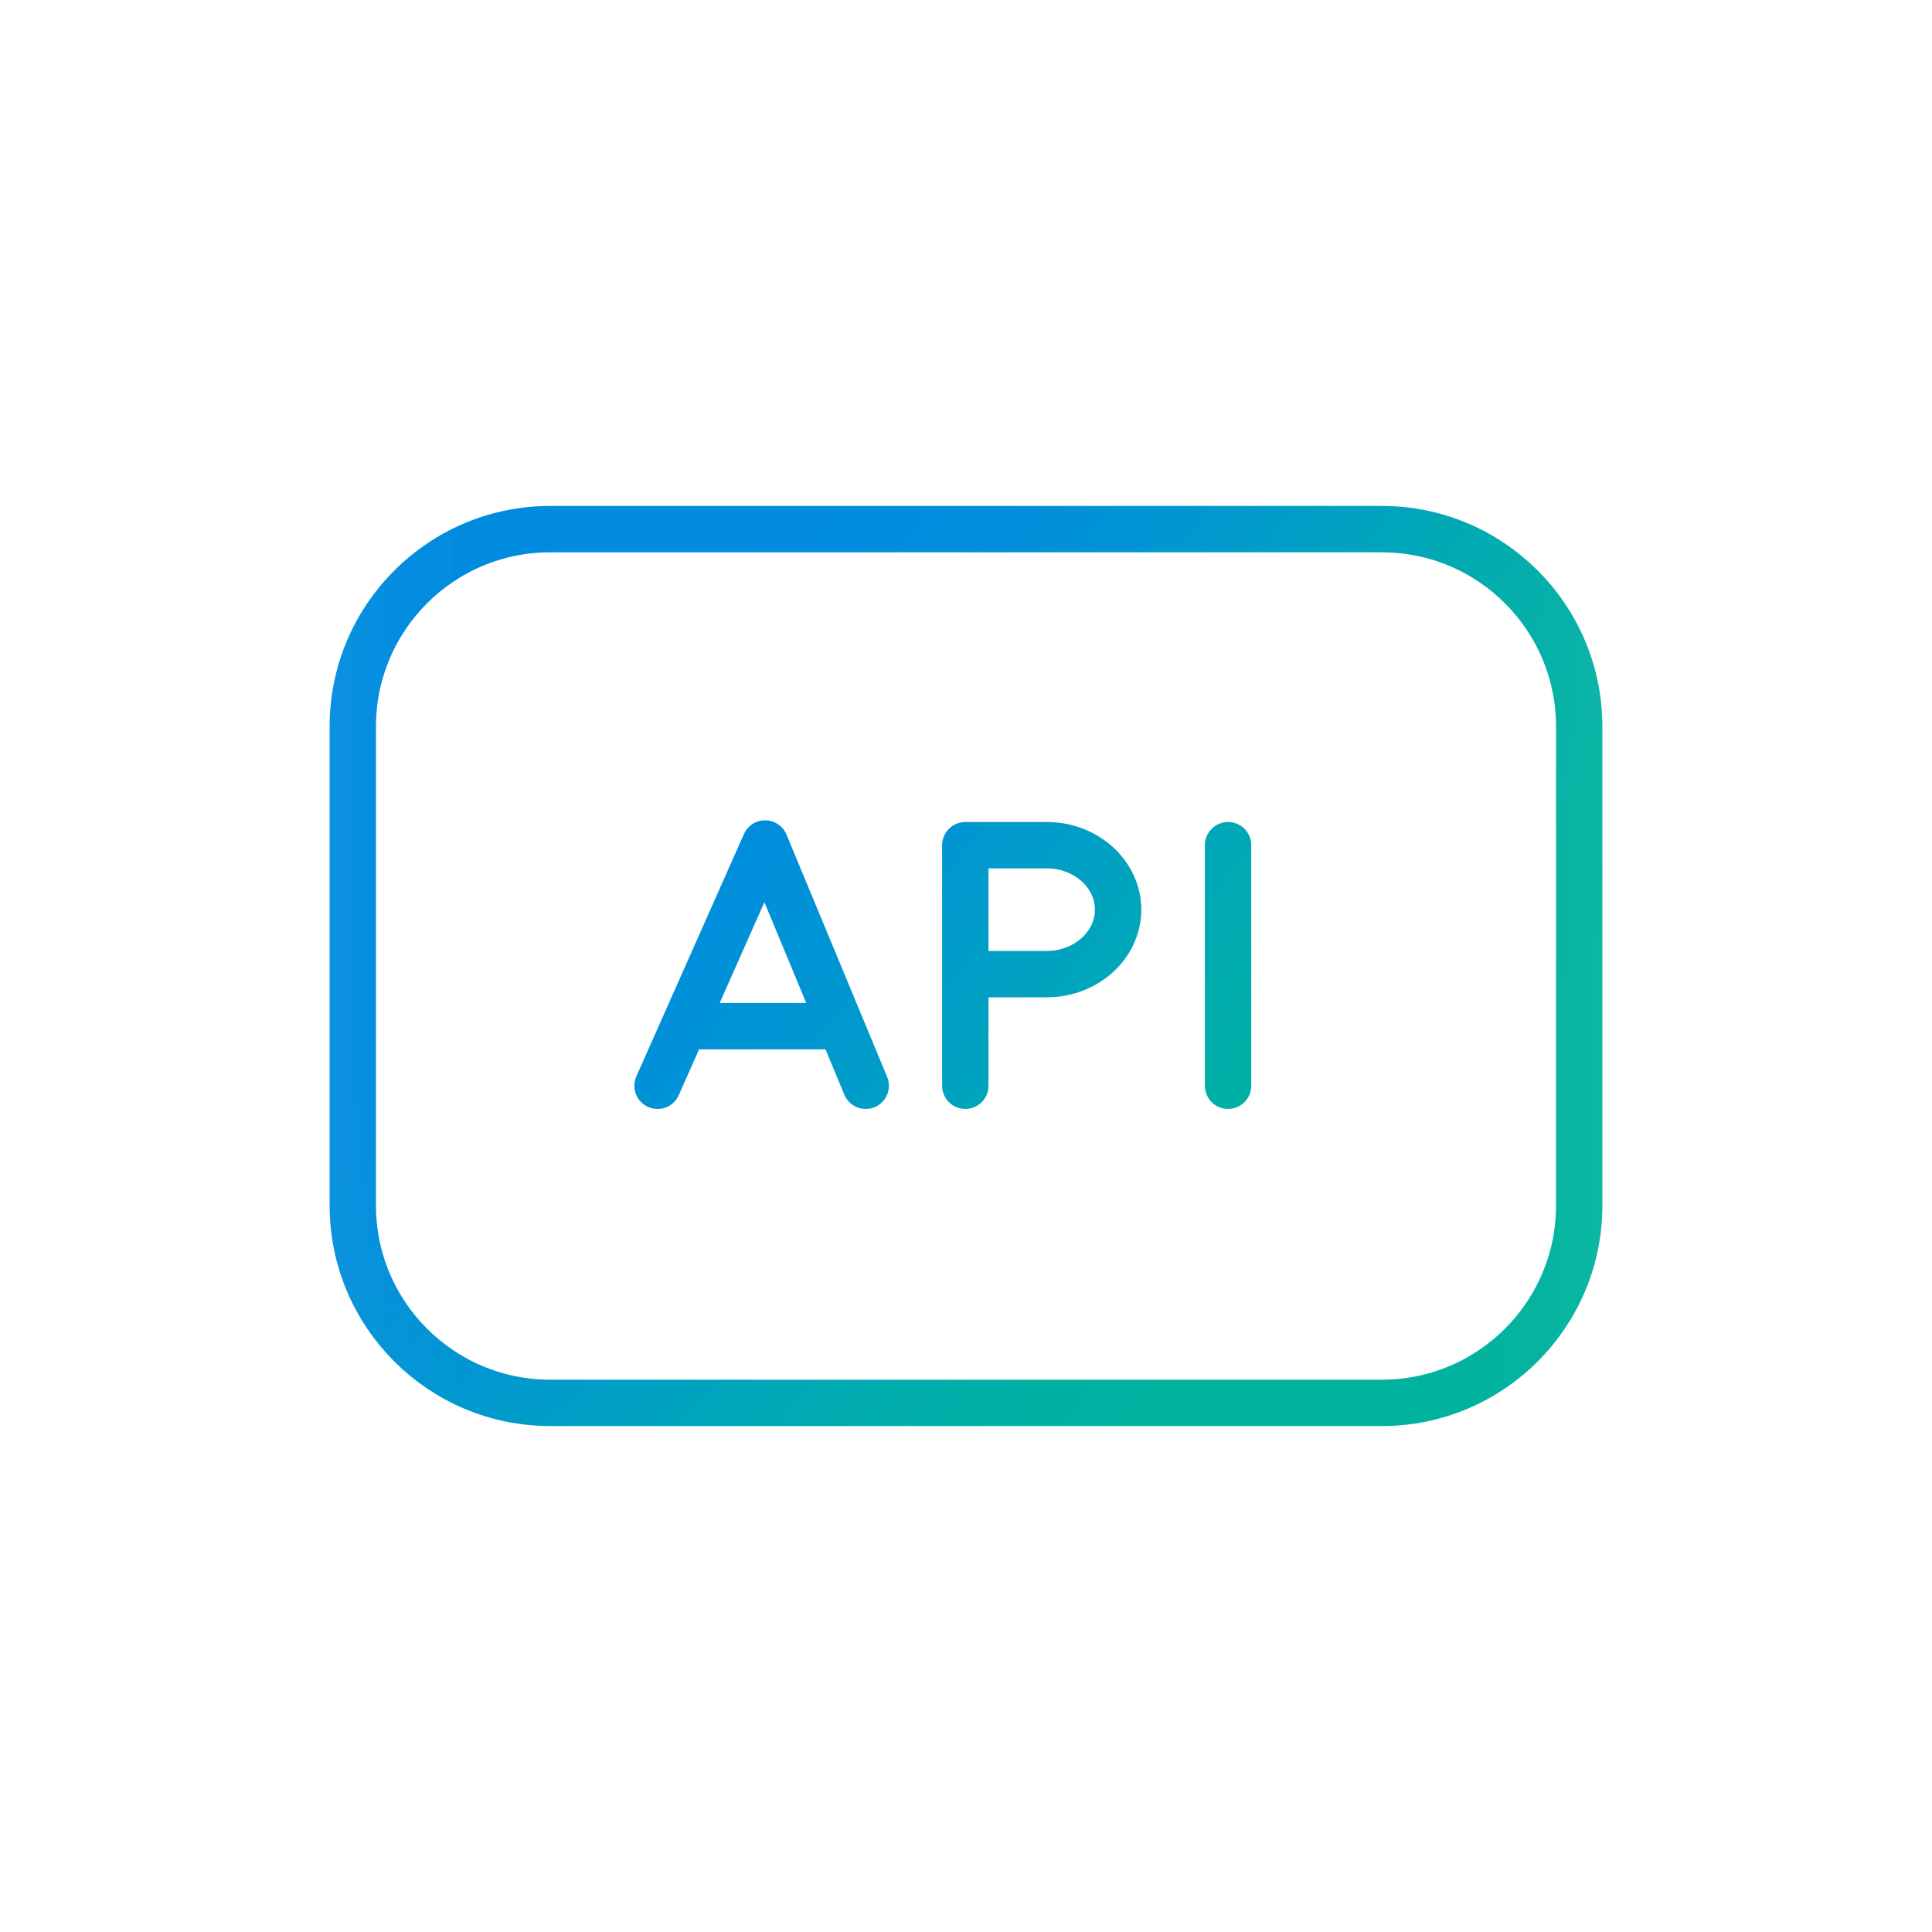
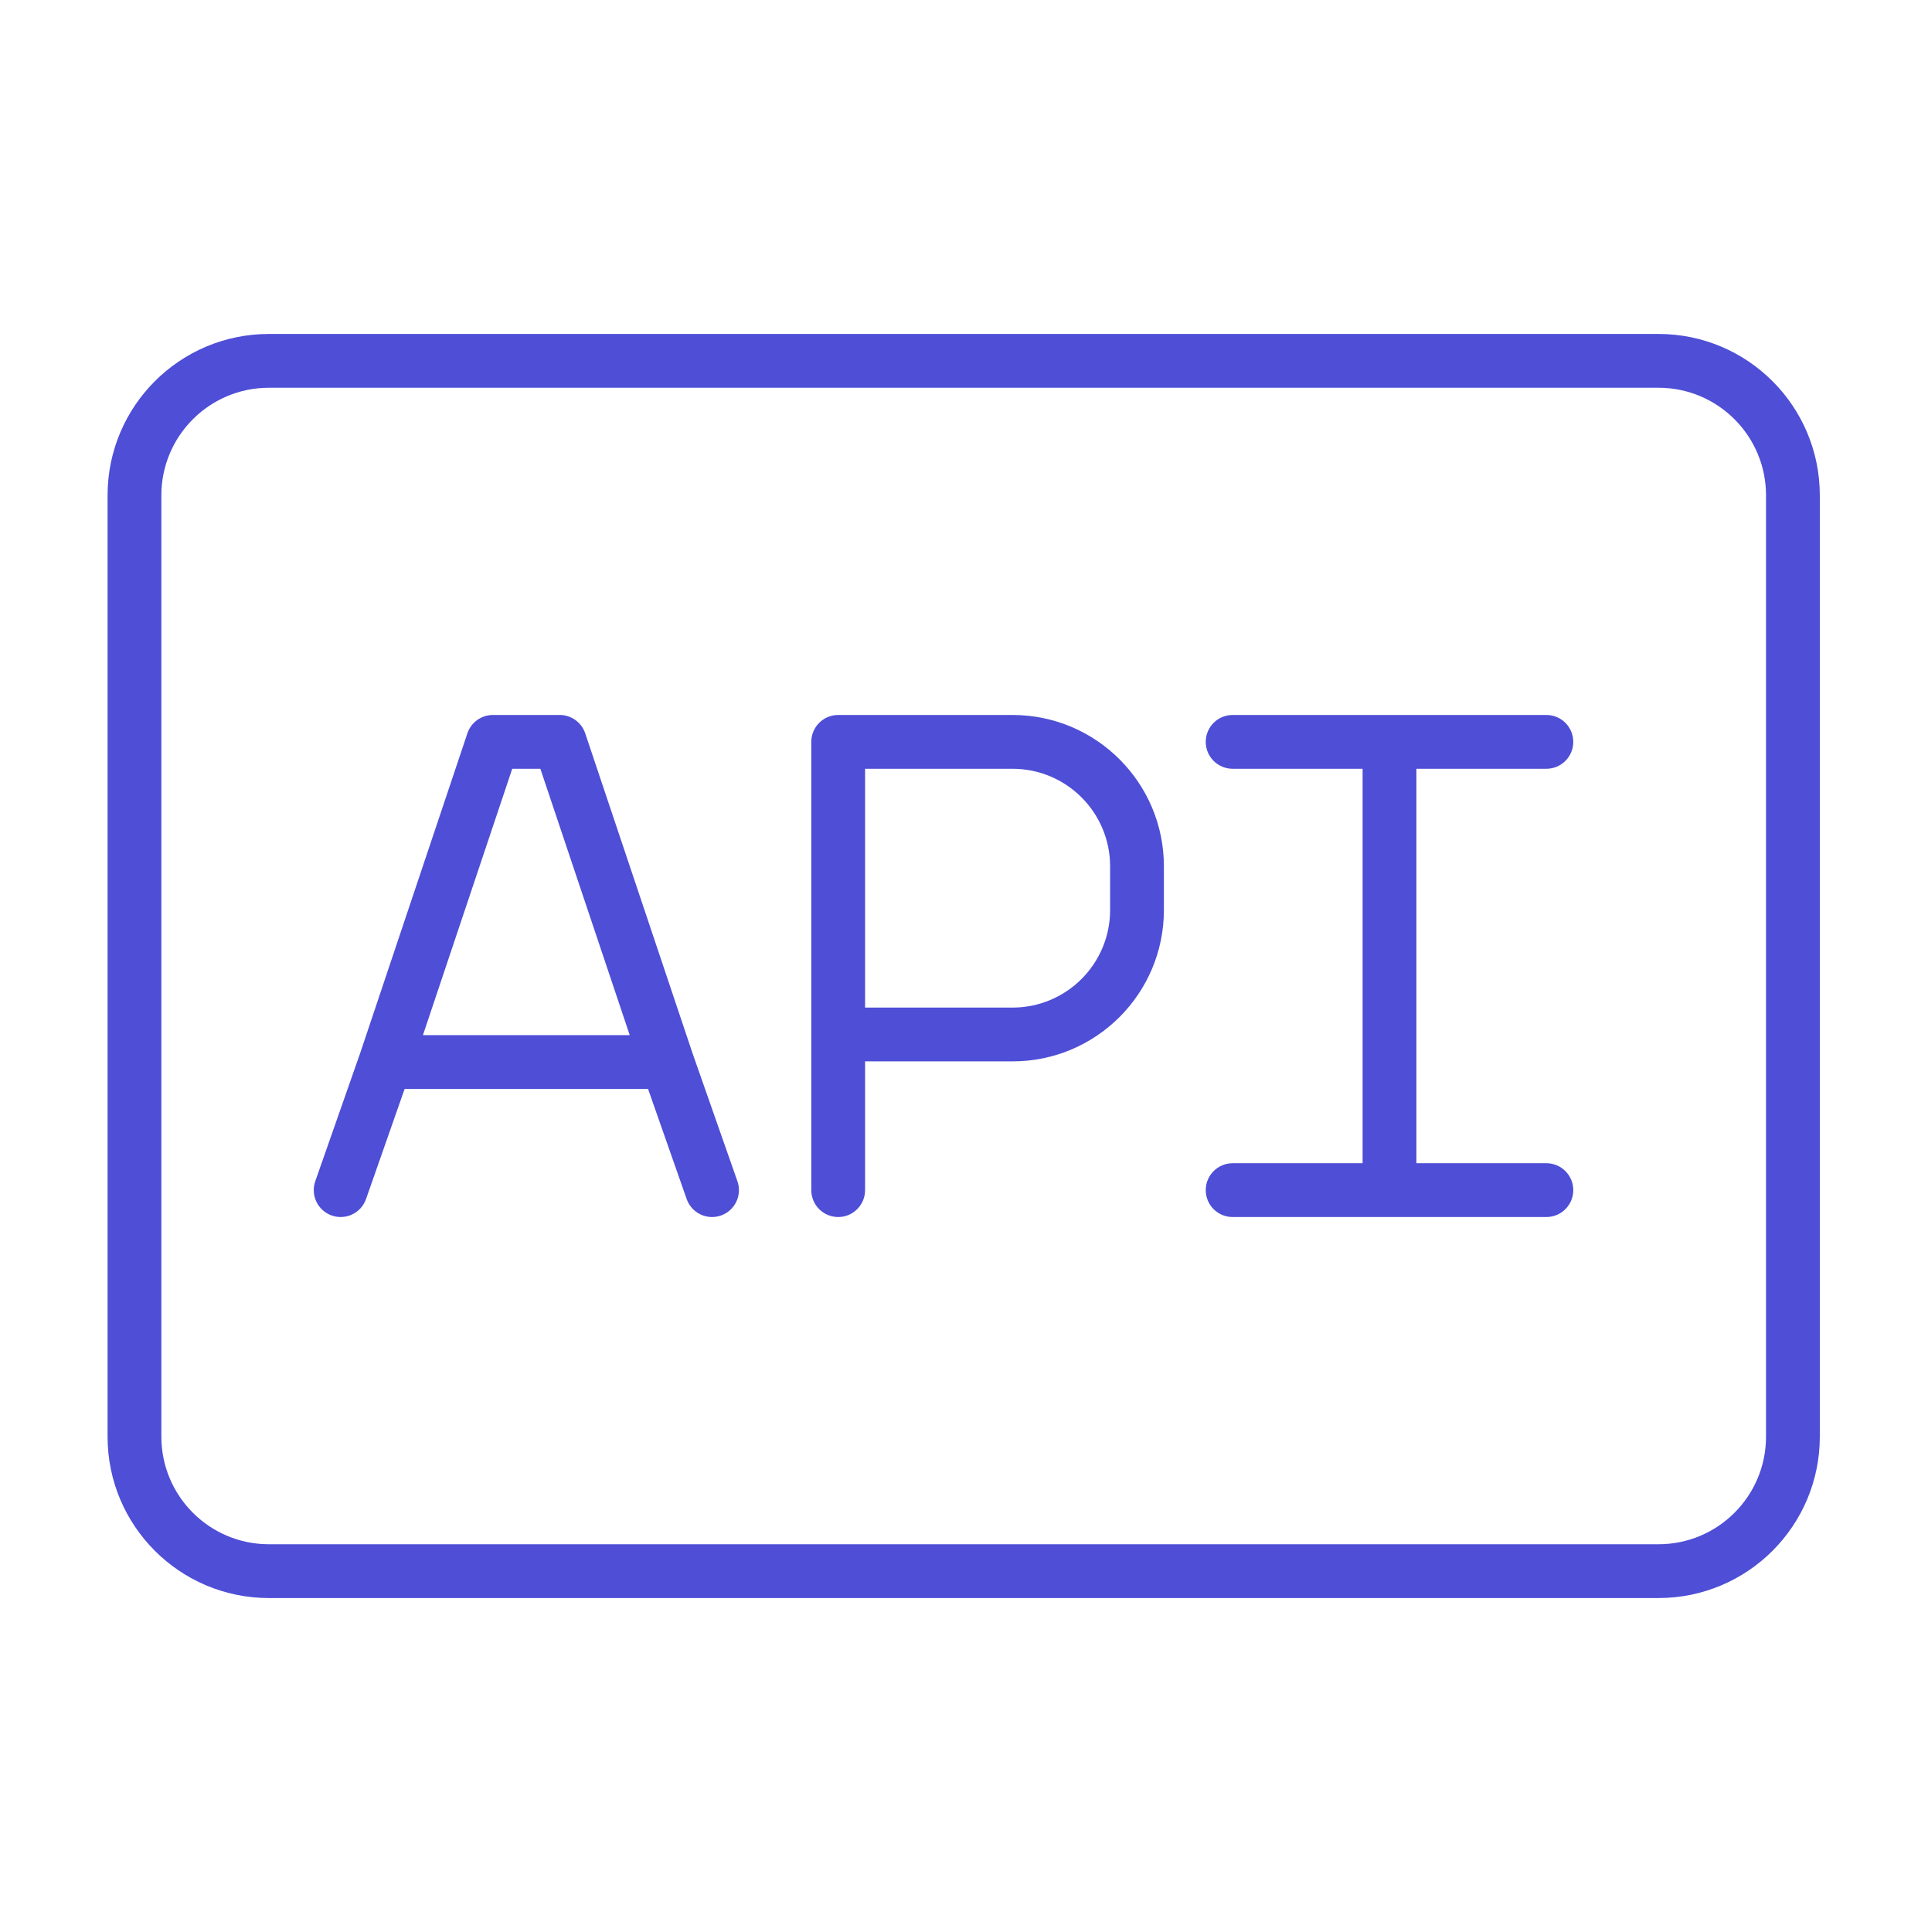
- <svg xmlns="http://www.w3.org/2000/svg" xmlns:xlink="http://www.w3.org/1999/xlink" width="500" height="500" style="width:100%;height:100%;transform:translate3d(0,0,0);content-visibility:visible" viewBox="0 0 500 500">
+ <svg xmlns="http://www.w3.org/2000/svg" width="430" height="431" viewBox="0 0 430 431" fill="none">
+   <path fill-rule="evenodd" clip-rule="evenodd" d="M24 110.5C24 90.618 40.118 74.5 60 74.5H370C389.882 74.5 406 90.618 406 110.5V320.5C406 340.382 389.882 356.5 370 356.5H60C40.118 356.5 24 340.382 24 320.5V110.5ZM60 86.5C46.745 86.5 36 97.245 36 110.5V320.5C36 333.755 46.745 344.5 60 344.5H370C383.255 344.5 394 333.755 394 320.5V110.5C394 97.245 383.255 86.5 370 86.5H60Z" fill="url(#paint0_linear_4361_19753)" />
+   <path fill-rule="evenodd" clip-rule="evenodd" d="M104.275 163.593C105.094 161.148 107.385 159.5 109.963 159.5H124.871C127.449 159.5 129.739 161.147 130.559 163.591L154.511 234.981L164.519 263.514C165.616 266.641 163.97 270.065 160.843 271.162C157.716 272.259 154.292 270.613 153.195 267.486L144.582 242.929H90.269L81.662 267.485C80.566 270.612 77.142 272.258 74.015 271.162C70.888 270.066 69.242 266.642 70.338 263.515L80.339 234.982L104.275 163.593ZM94.355 230.929H140.494L120.555 171.5H114.28L94.355 230.929Z" fill="url(#paint1_linear_4361_19753)" />
+   <path fill-rule="evenodd" clip-rule="evenodd" d="M269 165.5C269 162.186 271.686 159.5 275 159.5L345 159.5C348.314 159.5 351 162.186 351 165.5C351 168.814 348.314 171.5 345 171.5L316 171.5V259.5H345C348.314 259.5 351 262.186 351 265.5C351 268.814 348.314 271.5 345 271.5H275C271.686 271.5 269 268.814 269 265.5C269 262.186 271.686 259.5 275 259.5H304V171.5H275C271.686 171.5 269 168.814 269 165.5Z" fill="url(#paint2_linear_4361_19753)" />
+   <path fill-rule="evenodd" clip-rule="evenodd" d="M181 165.5C181 162.186 183.686 159.5 187 159.5H225.889C244.544 159.5 259.667 174.623 259.667 193.278V203C259.667 221.655 244.544 236.778 225.889 236.778H193V265.5C193 268.814 190.314 271.5 187 271.5C183.686 271.5 181 268.814 181 265.5V165.5ZM193 224.778H225.889C237.916 224.778 247.667 215.028 247.667 203V193.278C247.667 181.25 237.916 171.5 225.889 171.5H193V224.778Z" fill="url(#paint3_linear_4361_19753)" />
  <defs>
-     <clipPath id="c">
-       <path d="M0 0h500v500H0z" />
-     </clipPath>
-     <clipPath id="b">
-       <path d="M0 0h500v500H0z" />
-     </clipPath>
-     <filter id="e" width="300%" height="300%" x="-100%" y="-100%">
-       <feGaussianBlur result="filter_result_0" stdDeviation="52.5 52.5" />
-     </filter>
-     <mask id="d" mask-type="alpha">
-       <use xlink:href="#a" />
-     </mask>
-     <g id="a" fill-opacity="0" stroke-linecap="round" stroke-linejoin="round" stroke-width="12" clip-path="url(#b)" style="display:block">
-       <path stroke="#08A88A" d="M-68.004-31.131h21.12c10.13 0 18.43 7.51 18.43 16.69 0 4.58-2.08 8.75-5.42 11.78-3.34 3.02-7.95 4.9-13.01 4.9h-21.12m-.003-33.369v62.261m-25.765 0-26.043-62.702-27.831 62.702m47.466-15.428h-40.618M0 31.131v-62.262" style="display:block" transform="translate(317.822 249.865)" />
-       <path stroke="#121331" d="M107.598 113.063h-215.196c-28.222 0-51.1-22.878-51.1-51.1V-61.963c0-28.222 22.878-51.1 51.1-51.1h215.196c28.222 0 51.1 22.878 51.1 51.1V61.963c0 28.222-22.878 51.1-51.1 51.1z" style="display:block" transform="translate(250 250)" />
-     </g>
+     <linearGradient id="paint0_linear_4361_19753" x1="69" y1="35.5" x2="423.663" y2="180.417" gradientUnits="userSpaceOnUse">
+       <stop stop-color="#4E4ED7" />
+       <stop offset="1" stop-color="#4E4ED7" />
+     </linearGradient>
+     <linearGradient id="paint1_linear_4361_19753" x1="69" y1="35.5" x2="423.663" y2="180.417" gradientUnits="userSpaceOnUse">
+       <stop stop-color="#4E4ED7" />
+       <stop offset="1" stop-color="#4E4ED7" />
+     </linearGradient>
+     <linearGradient id="paint2_linear_4361_19753" x1="69" y1="35.5" x2="423.663" y2="180.417" gradientUnits="userSpaceOnUse">
+       <stop stop-color="#4E4ED7" />
+       <stop offset="1" stop-color="#4E4ED7" />
+     </linearGradient>
+     <linearGradient id="paint3_linear_4361_19753" x1="69" y1="35.5" x2="423.663" y2="180.417" gradientUnits="userSpaceOnUse">
+       <stop stop-color="#4E4ED7" />
+       <stop offset="1" stop-color="#4E4ED7" />
+     </linearGradient>
  </defs>
-   <g clip-path="url(#c)">
-     <g mask="url(#d)" style="display:block">
-       <g filter="url(#e)" transform="rotate(-94 262.075 8.435) scale(2.4)">
-         <path fill="#00B39E" d="M0-250c137.975 0 250 112.025 250 250S137.975 250 0 250-250 137.975-250 0-137.975-250 0-250z" class="design" />
-         <path fill="#068BDF" d="M113.242-295.384c97.478 0 176.5 79.022 176.5 176.5s-79.022 176.5-176.5 176.5c-43.948 0-74.396-34.057-105.29-60.631-37.631-32.369-71.21-62.338-71.21-115.869 0-97.478 79.022-176.5 176.5-176.5z" class="design" />
-       </g>
-     </g>
-     <path style="display:none" />
-   </g>
</svg>
